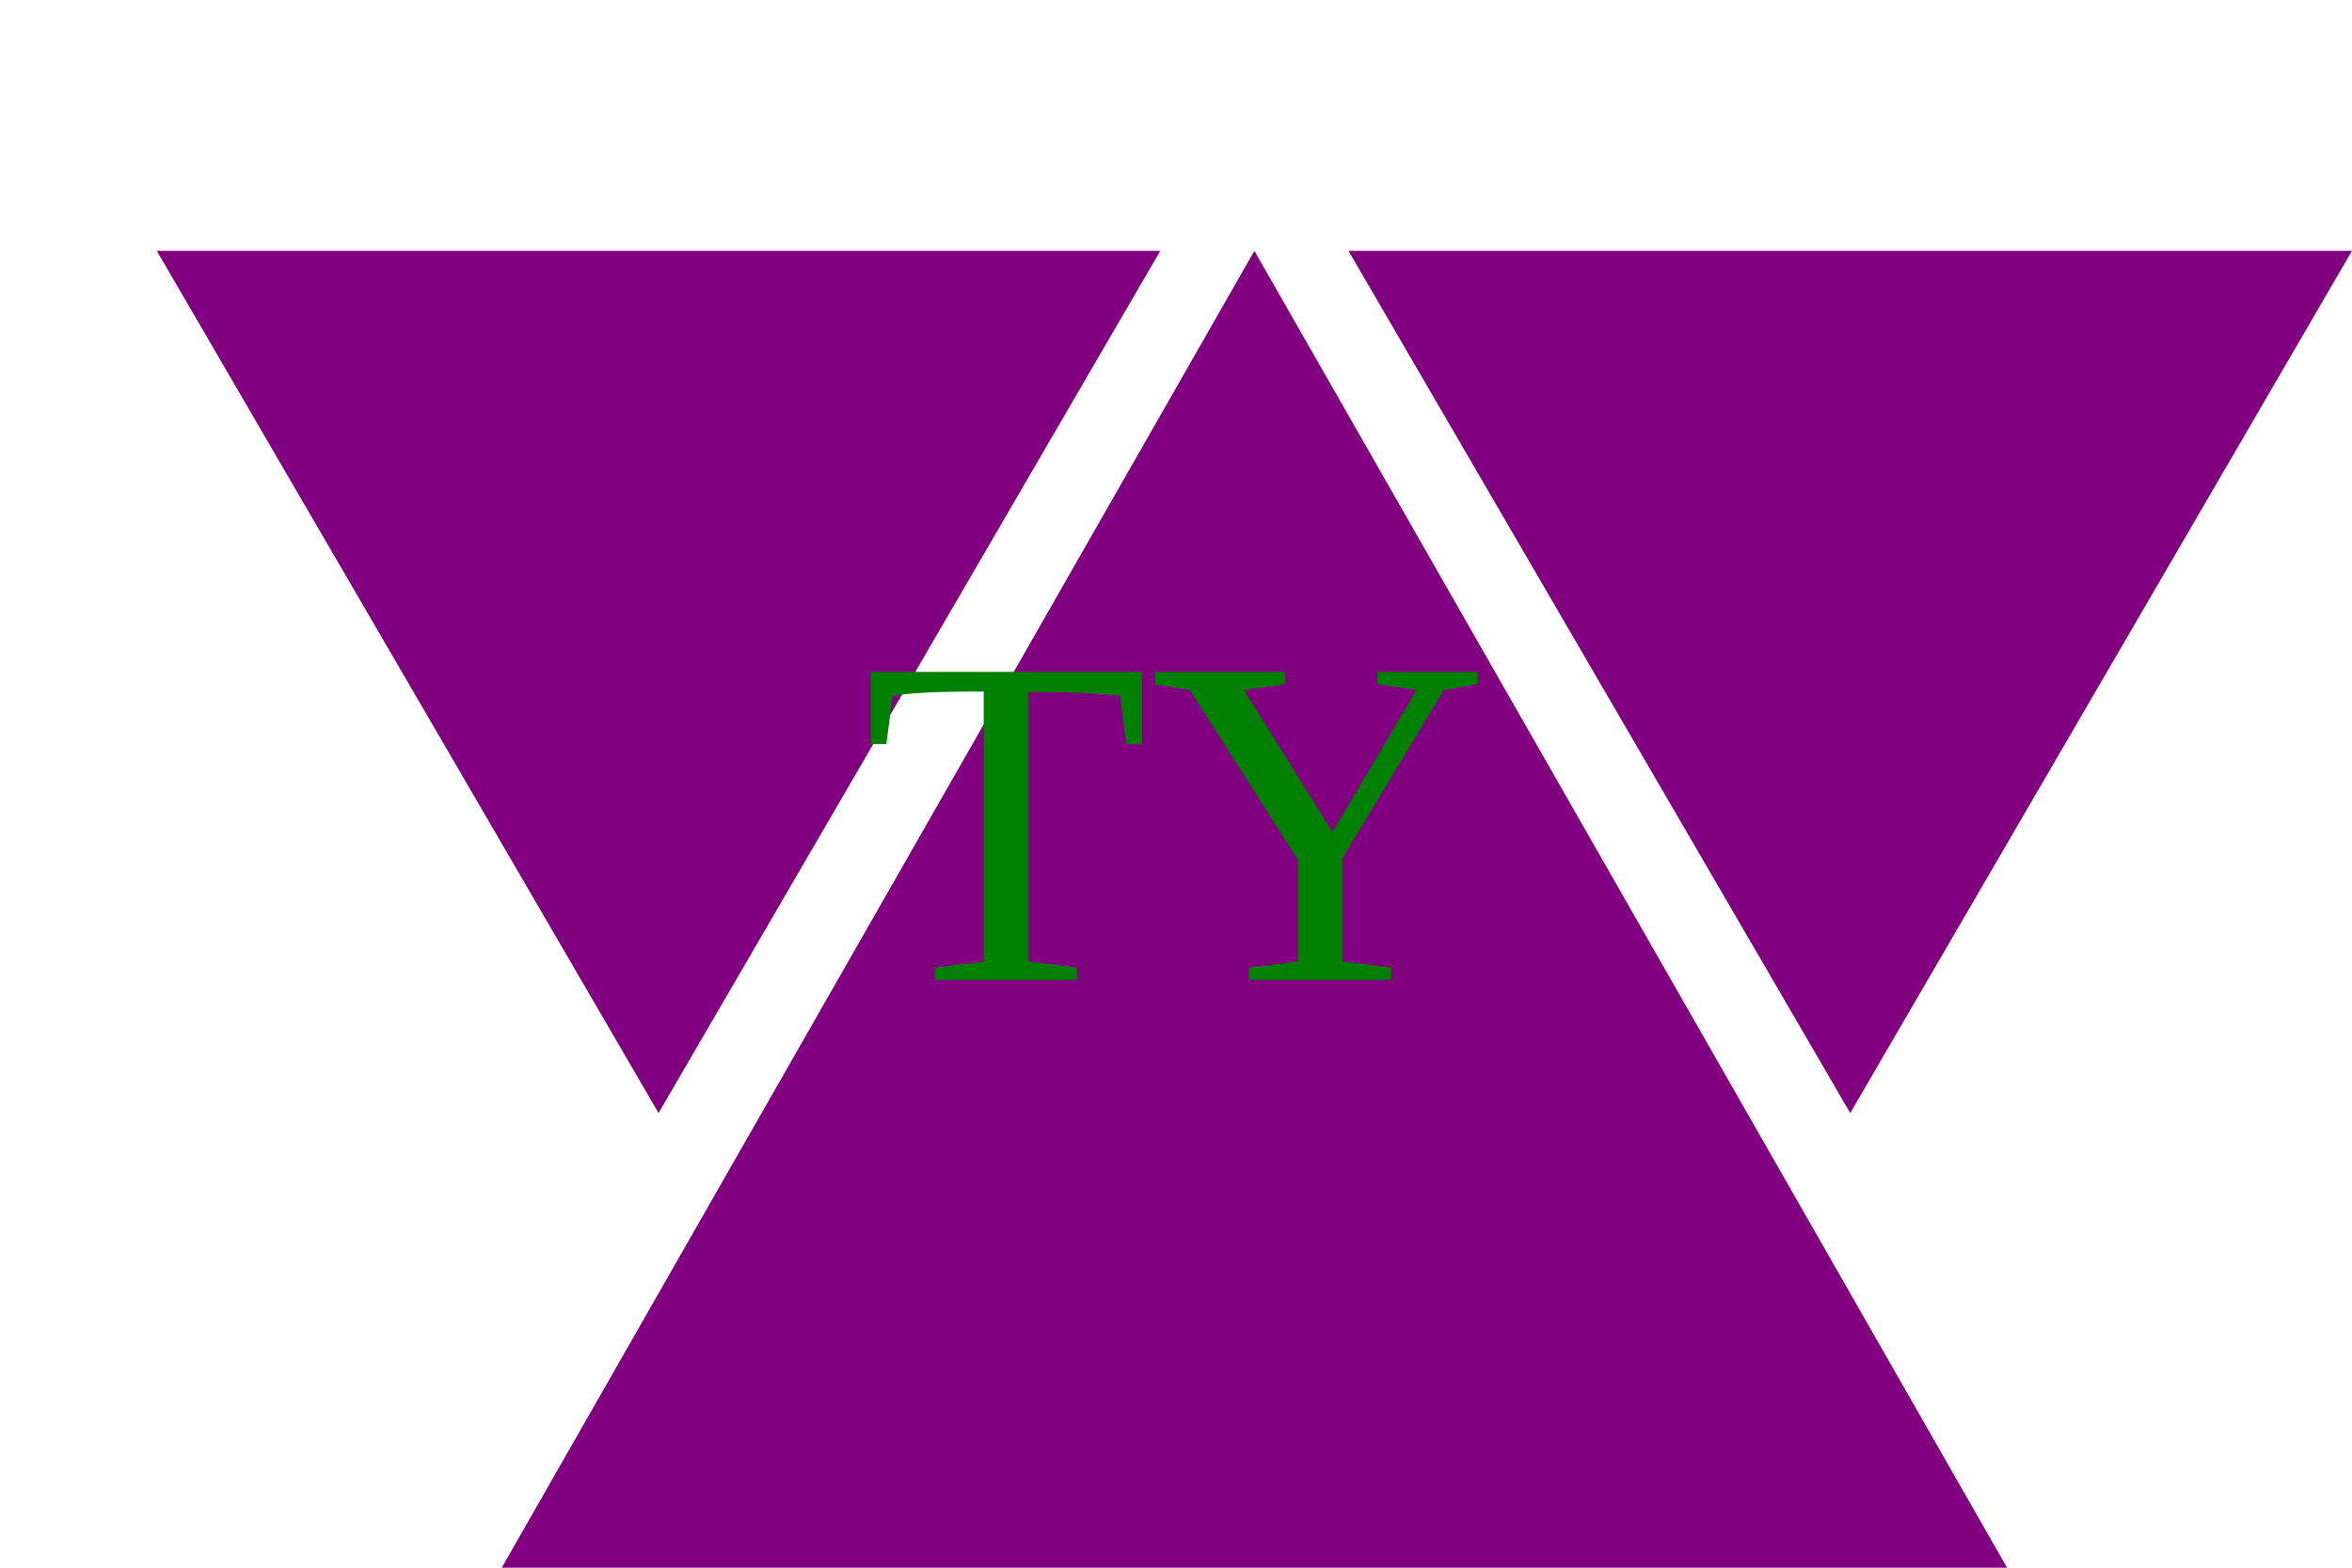
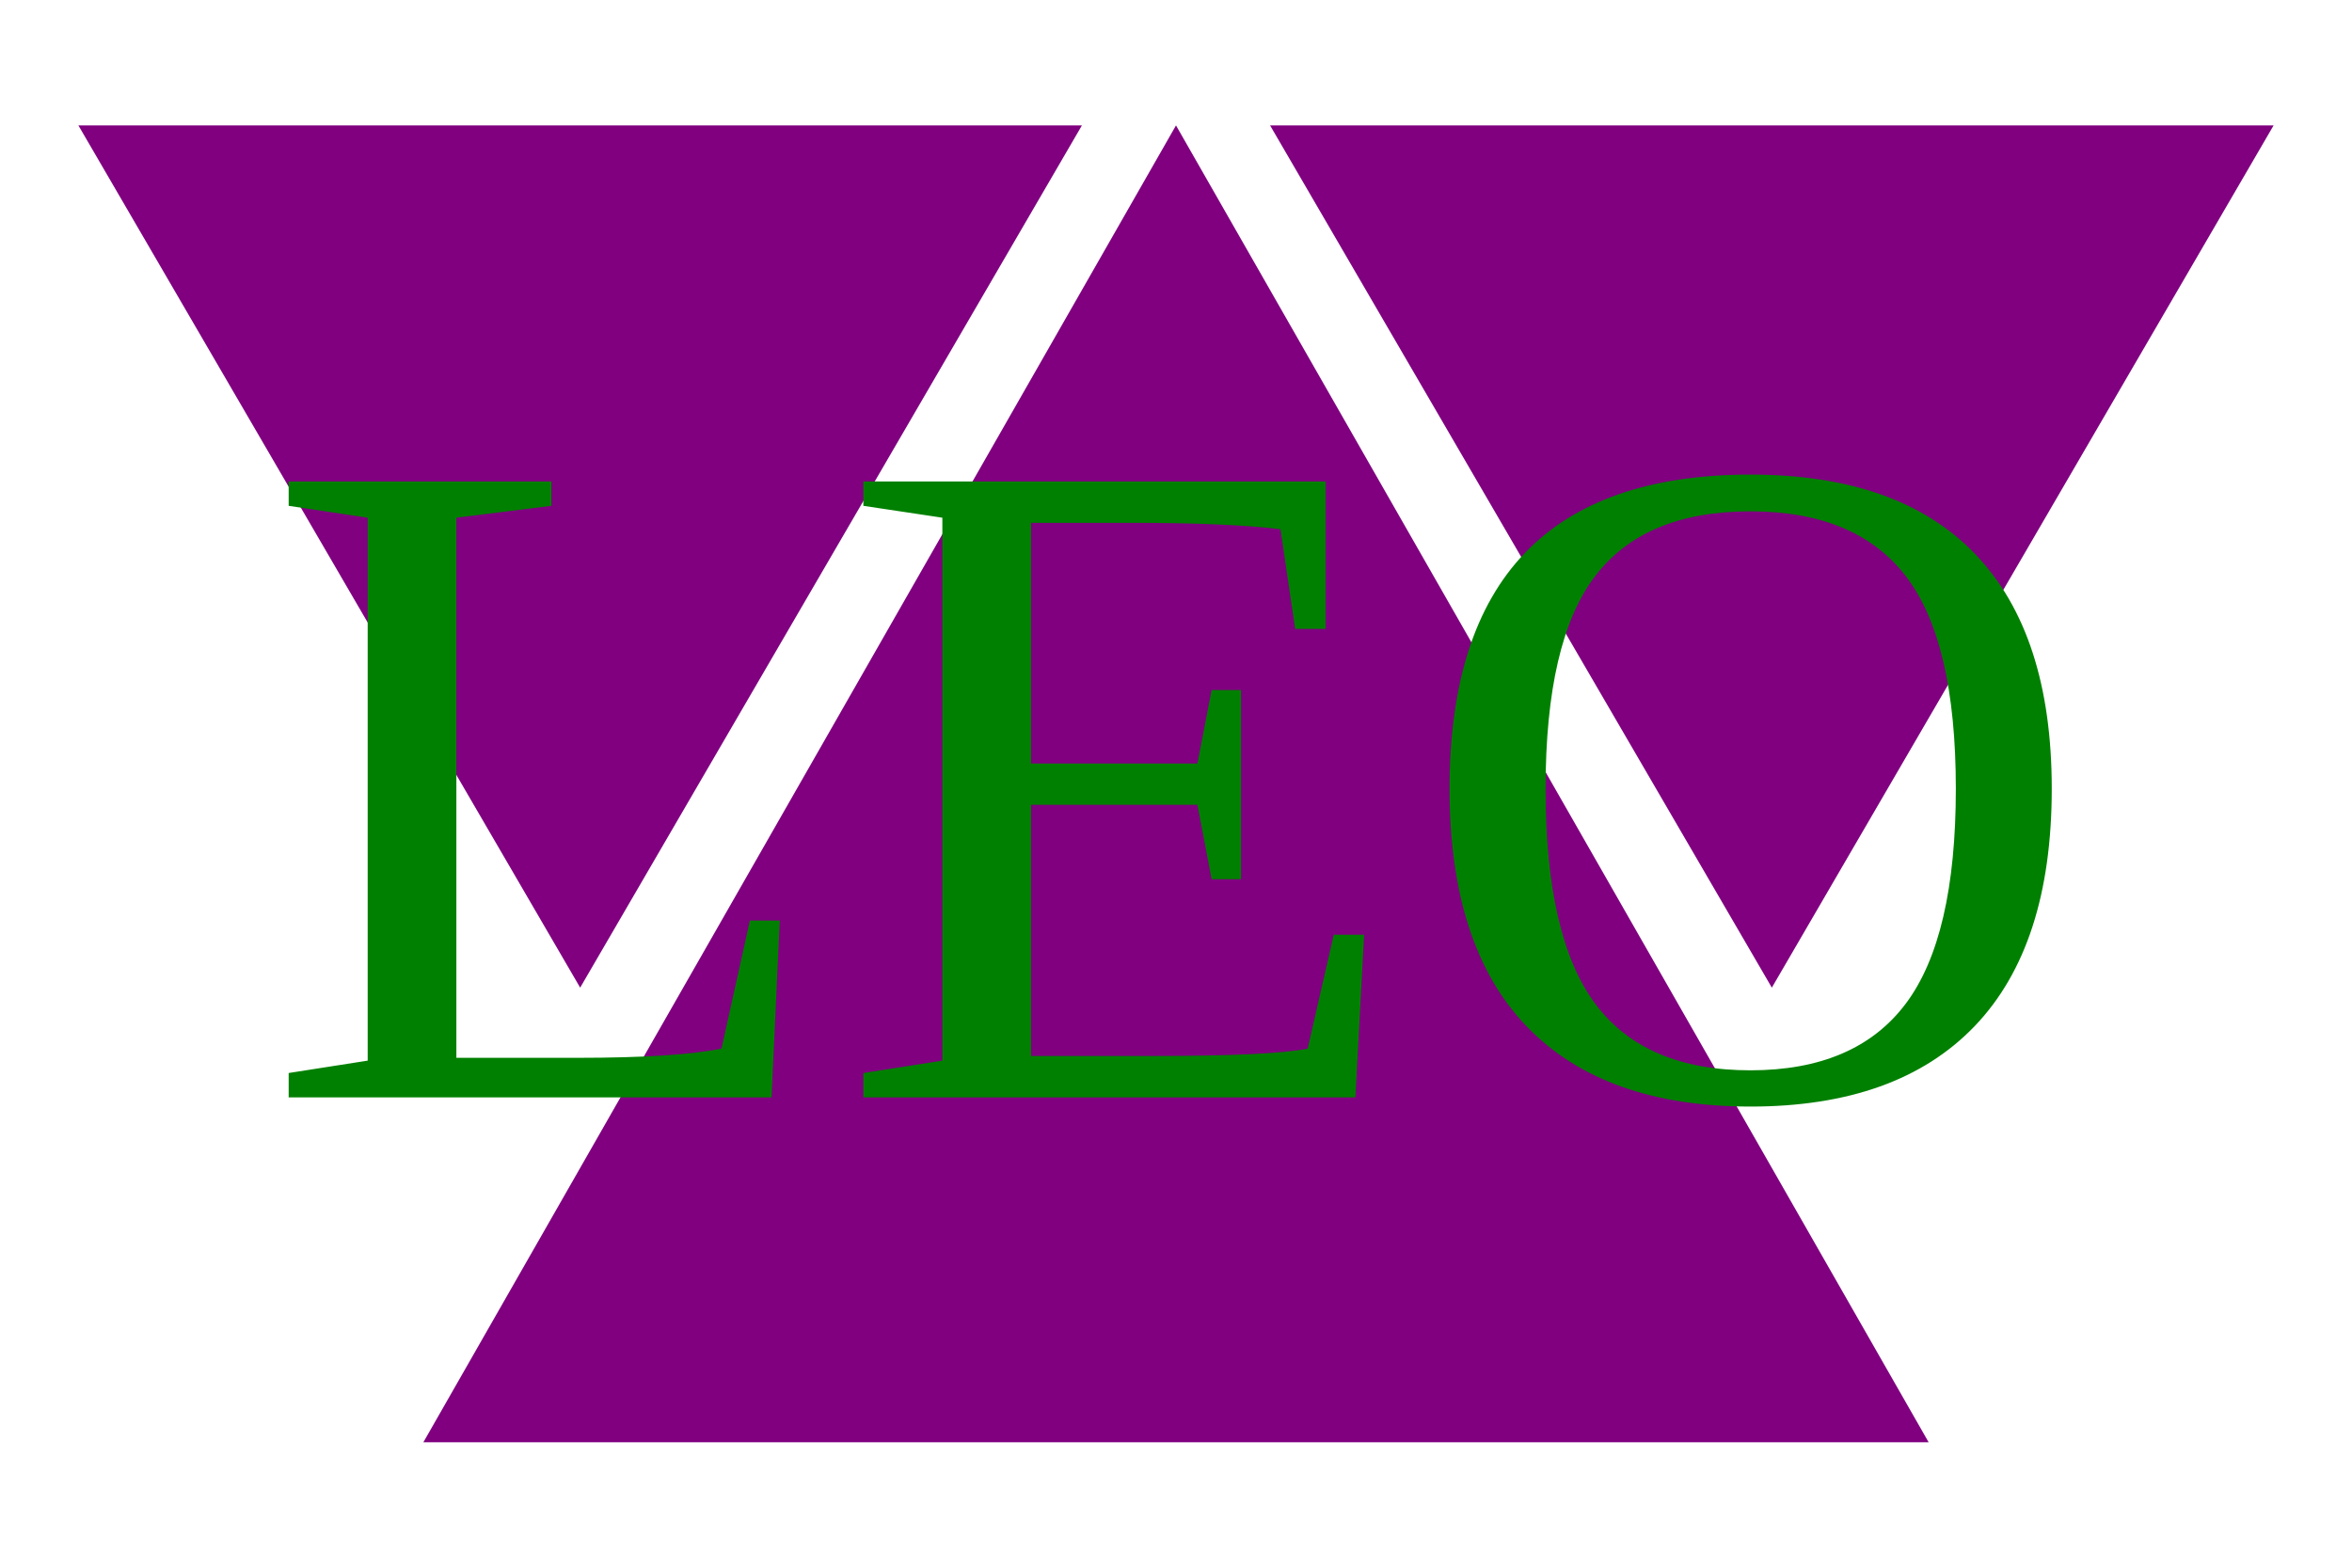
<svg xmlns="http://www.w3.org/2000/svg" version="1.1" width="300" height="200">
-   <g id="Group_1" data-name="Group 1" transform="translate(10 16)" fill="purple">
+   <g id="Group_1" data-name="Group 1" transform="translate(0 0)" fill="purple">
    <path id="Polygon_1" data-name="Polygon 1" d="M96,0l96,168H0Z" transform="translate(54 16)" />
    <path id="Polygon_2" data-name="Polygon 2" d="M64,0l64,110H0Z" transform="translate(138 126) rotate(180)" />
    <path id="Polygon_3" data-name="Polygon 3" d="M64,0l64,110H0Z" transform="translate(290 126) rotate(180)" />
  </g>
-   <text x="150" y="125" font-size="60" text-anchor="middle" fill="green">TY</text>
+   <text x="150" y="140" font-size="120" text-anchor="middle" fill="green">LEO</text>
</svg>
